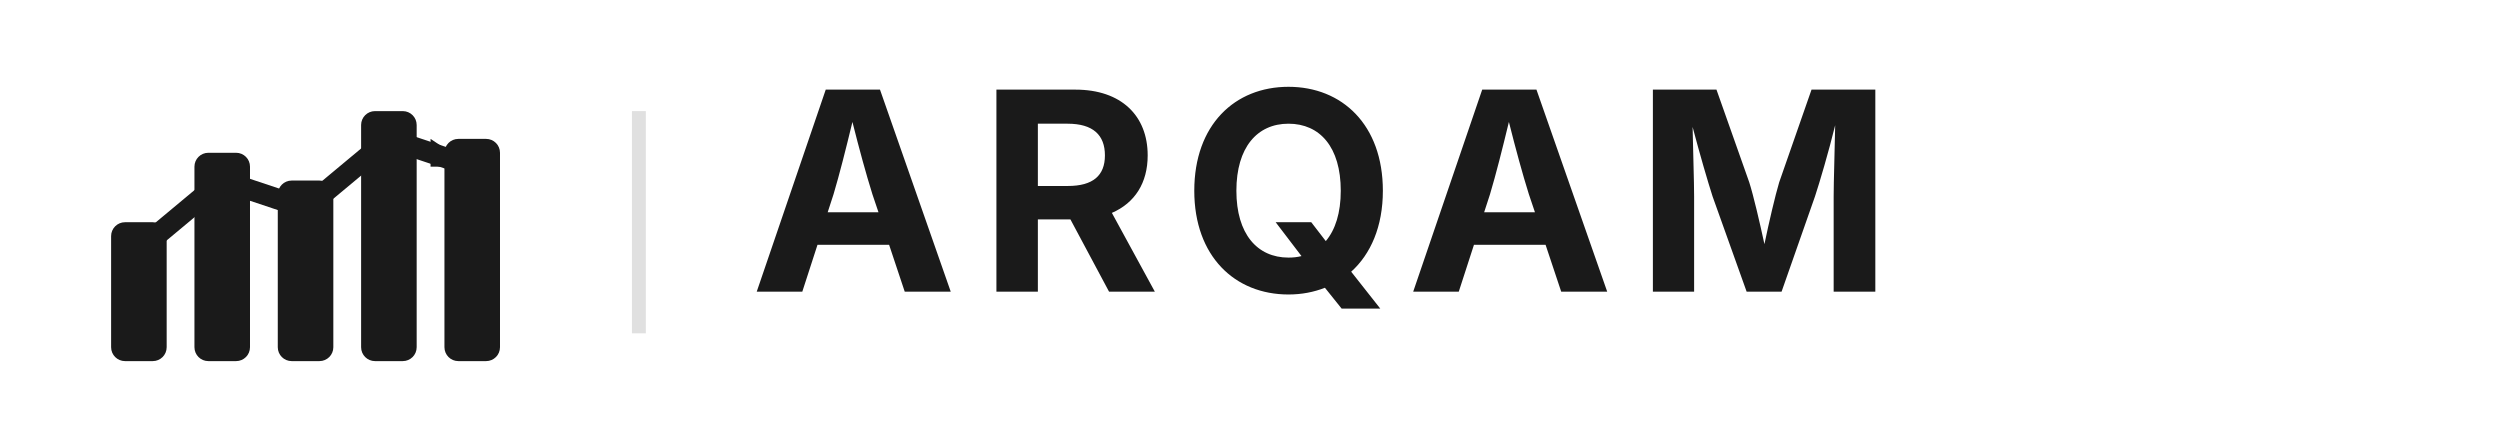
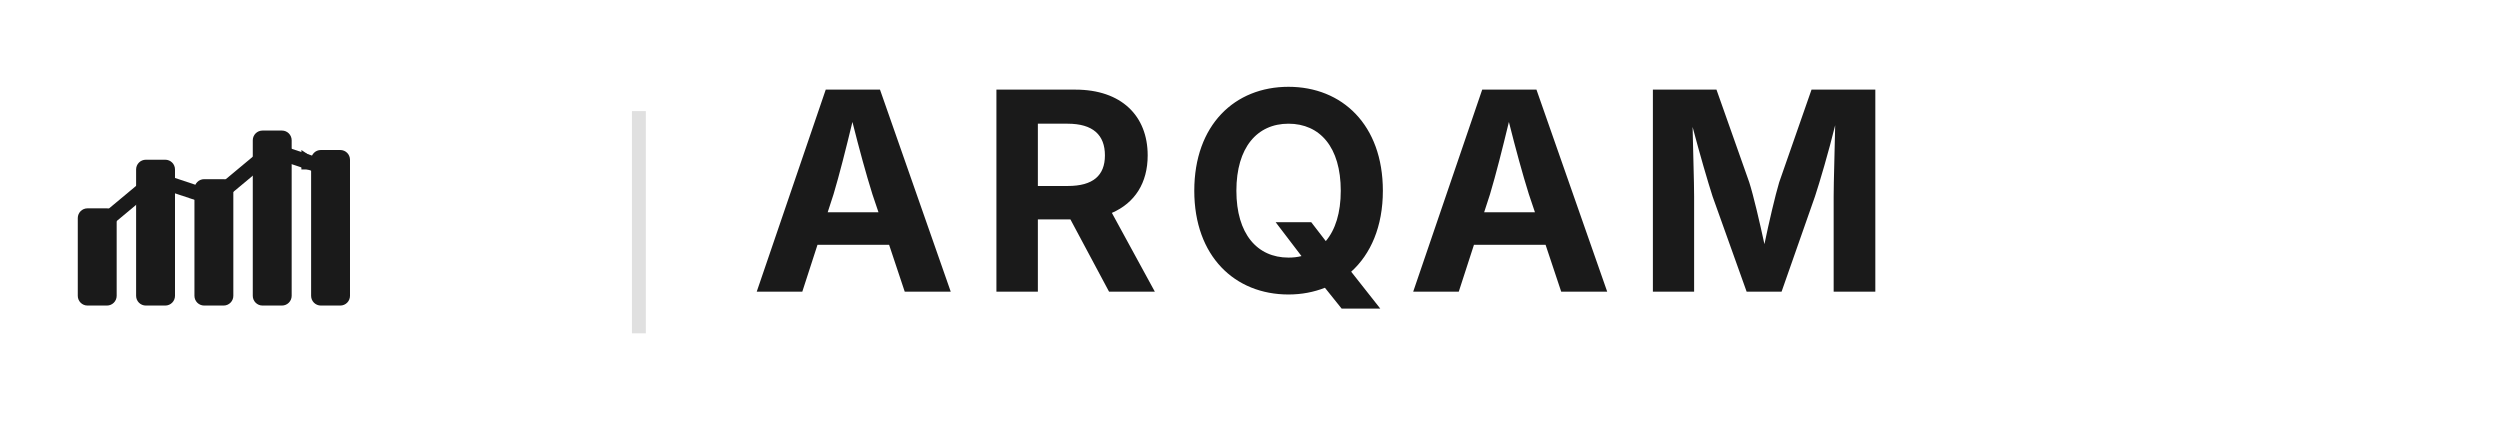
<svg xmlns="http://www.w3.org/2000/svg" width="180" height="32" viewBox="0 0 180 32" fill="none">
-   <g id="icon" transform="translate(0, 6)">
+   <g id="icon" transform="translate(0, 8) scale(0.7)">
    <rect x="8" y="10" width="4" height="10" rx="1" fill="#1a1a1a" />
    <rect x="14" y="5" width="4" height="15" rx="1" fill="#1a1a1a" />
    <rect x="20" y="7" width="4" height="13" rx="1" fill="#1a1a1a" />
    <rect x="26" y="2" width="4" height="18" rx="1" fill="#1a1a1a" />
    <rect x="32" y="4" width="4" height="16" rx="1" fill="#1a1a1a" />
    <path d="M10 12 L16 7 L22 9 L28 4 L34 6" stroke="#1a1a1a" stroke-width="1.5" fill="none" stroke-linecap="round" stroke-linejoin="round" />
    <path d="M31 4 L34 6 L31 6 Z" fill="#1a1a1a" />
  </g>
  <line x1="46" y1="8" x2="46" y2="24" stroke="#e0e0e0" stroke-width="1" />
  <g id="text">
    <text x="54" y="21" font-family="system-ui, -apple-system, sans-serif" font-size="20" font-weight="700" letter-spacing="1.5" fill="#1a1a1a">
      ARQAM
    </text>
  </g>
</svg>
